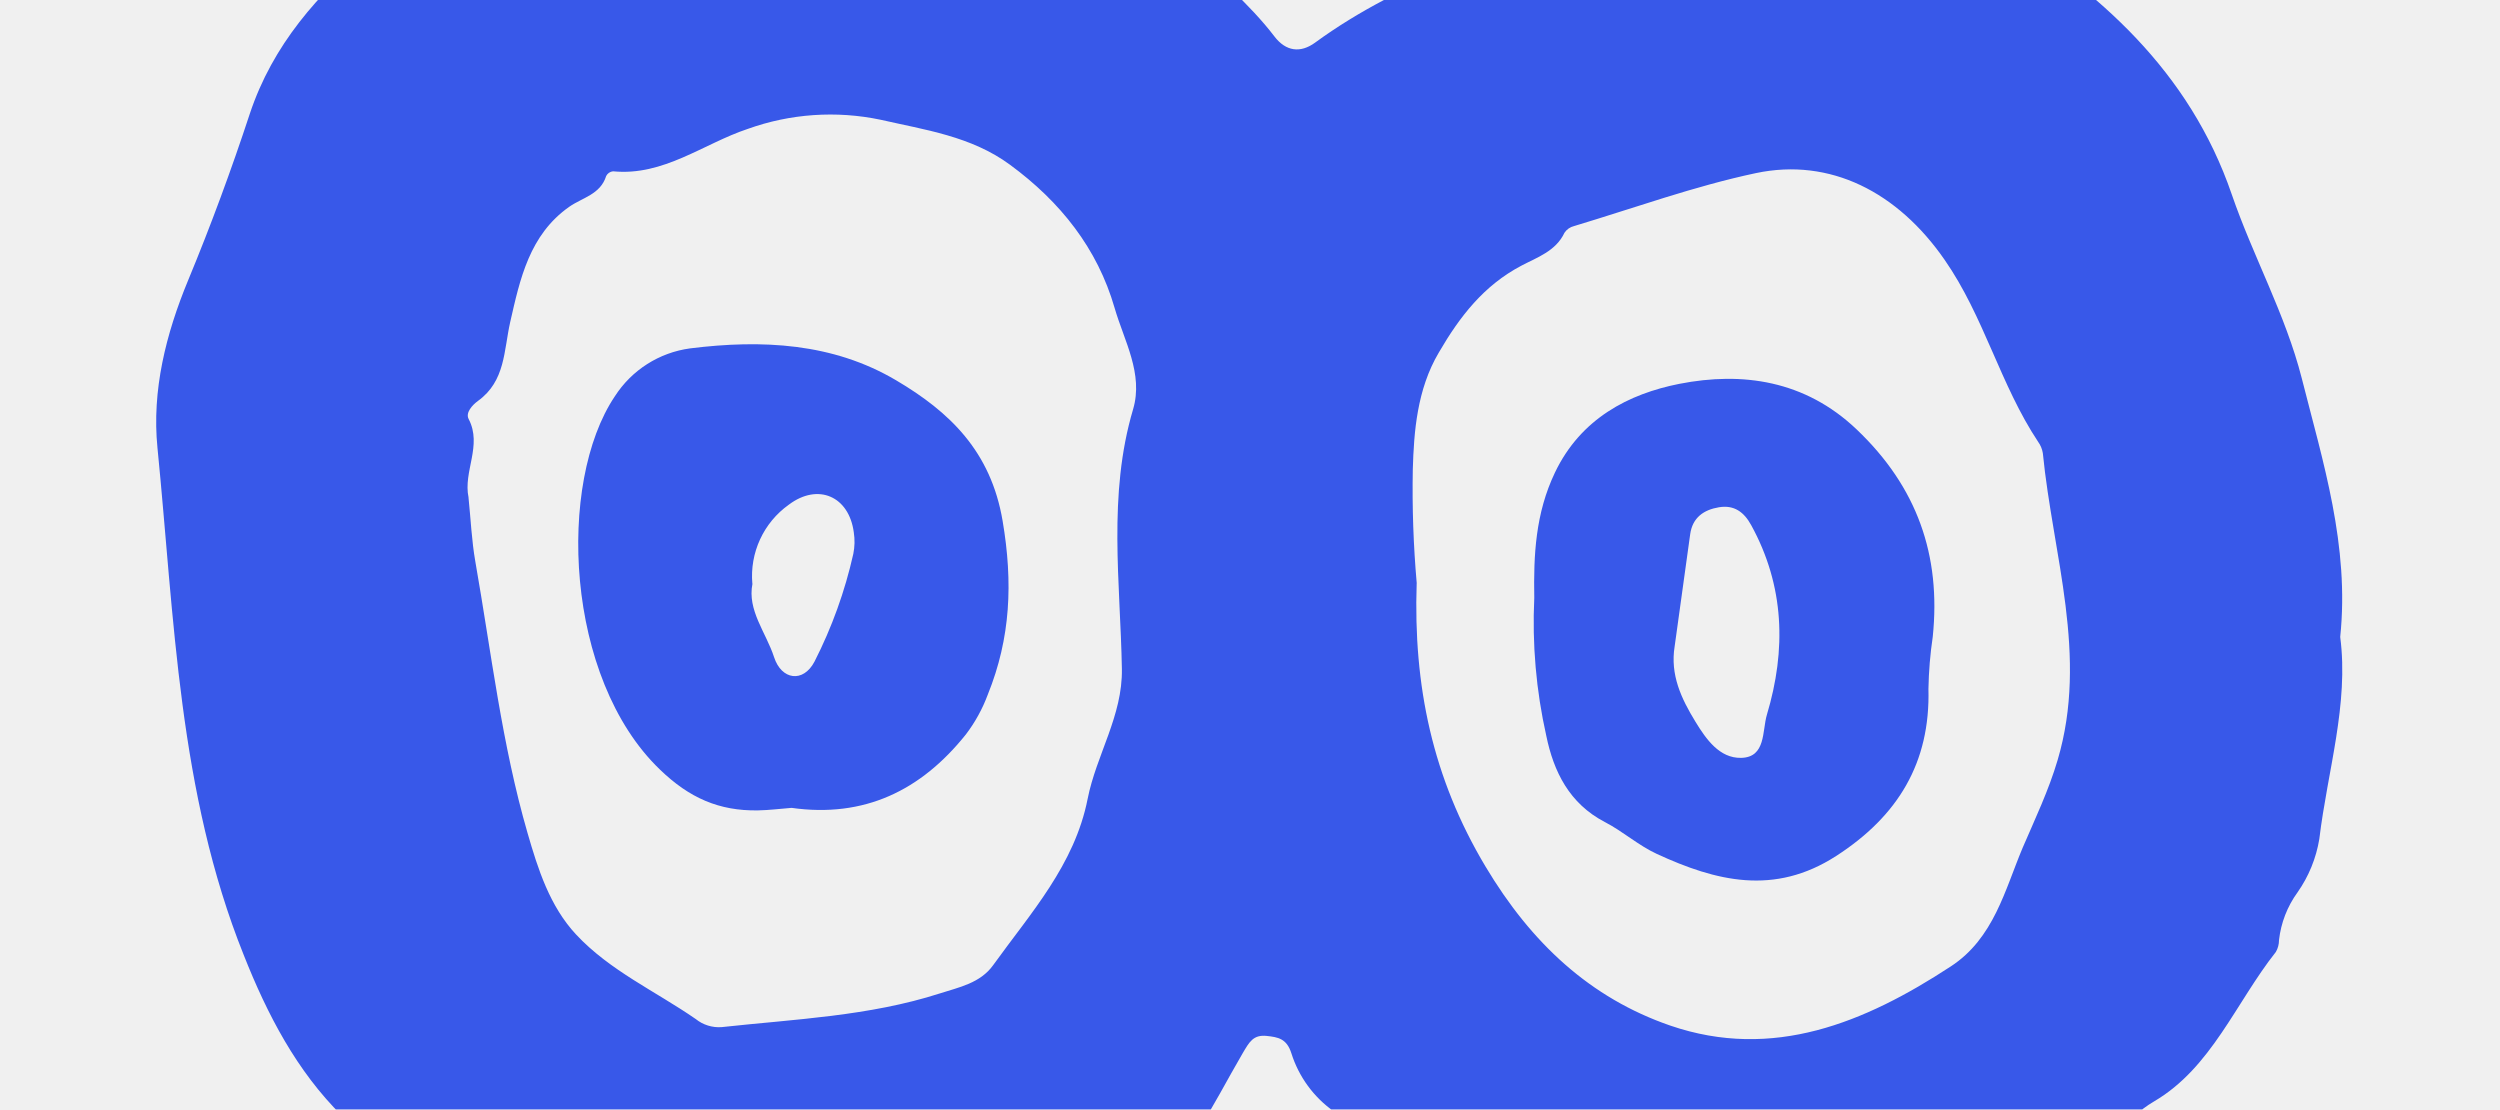
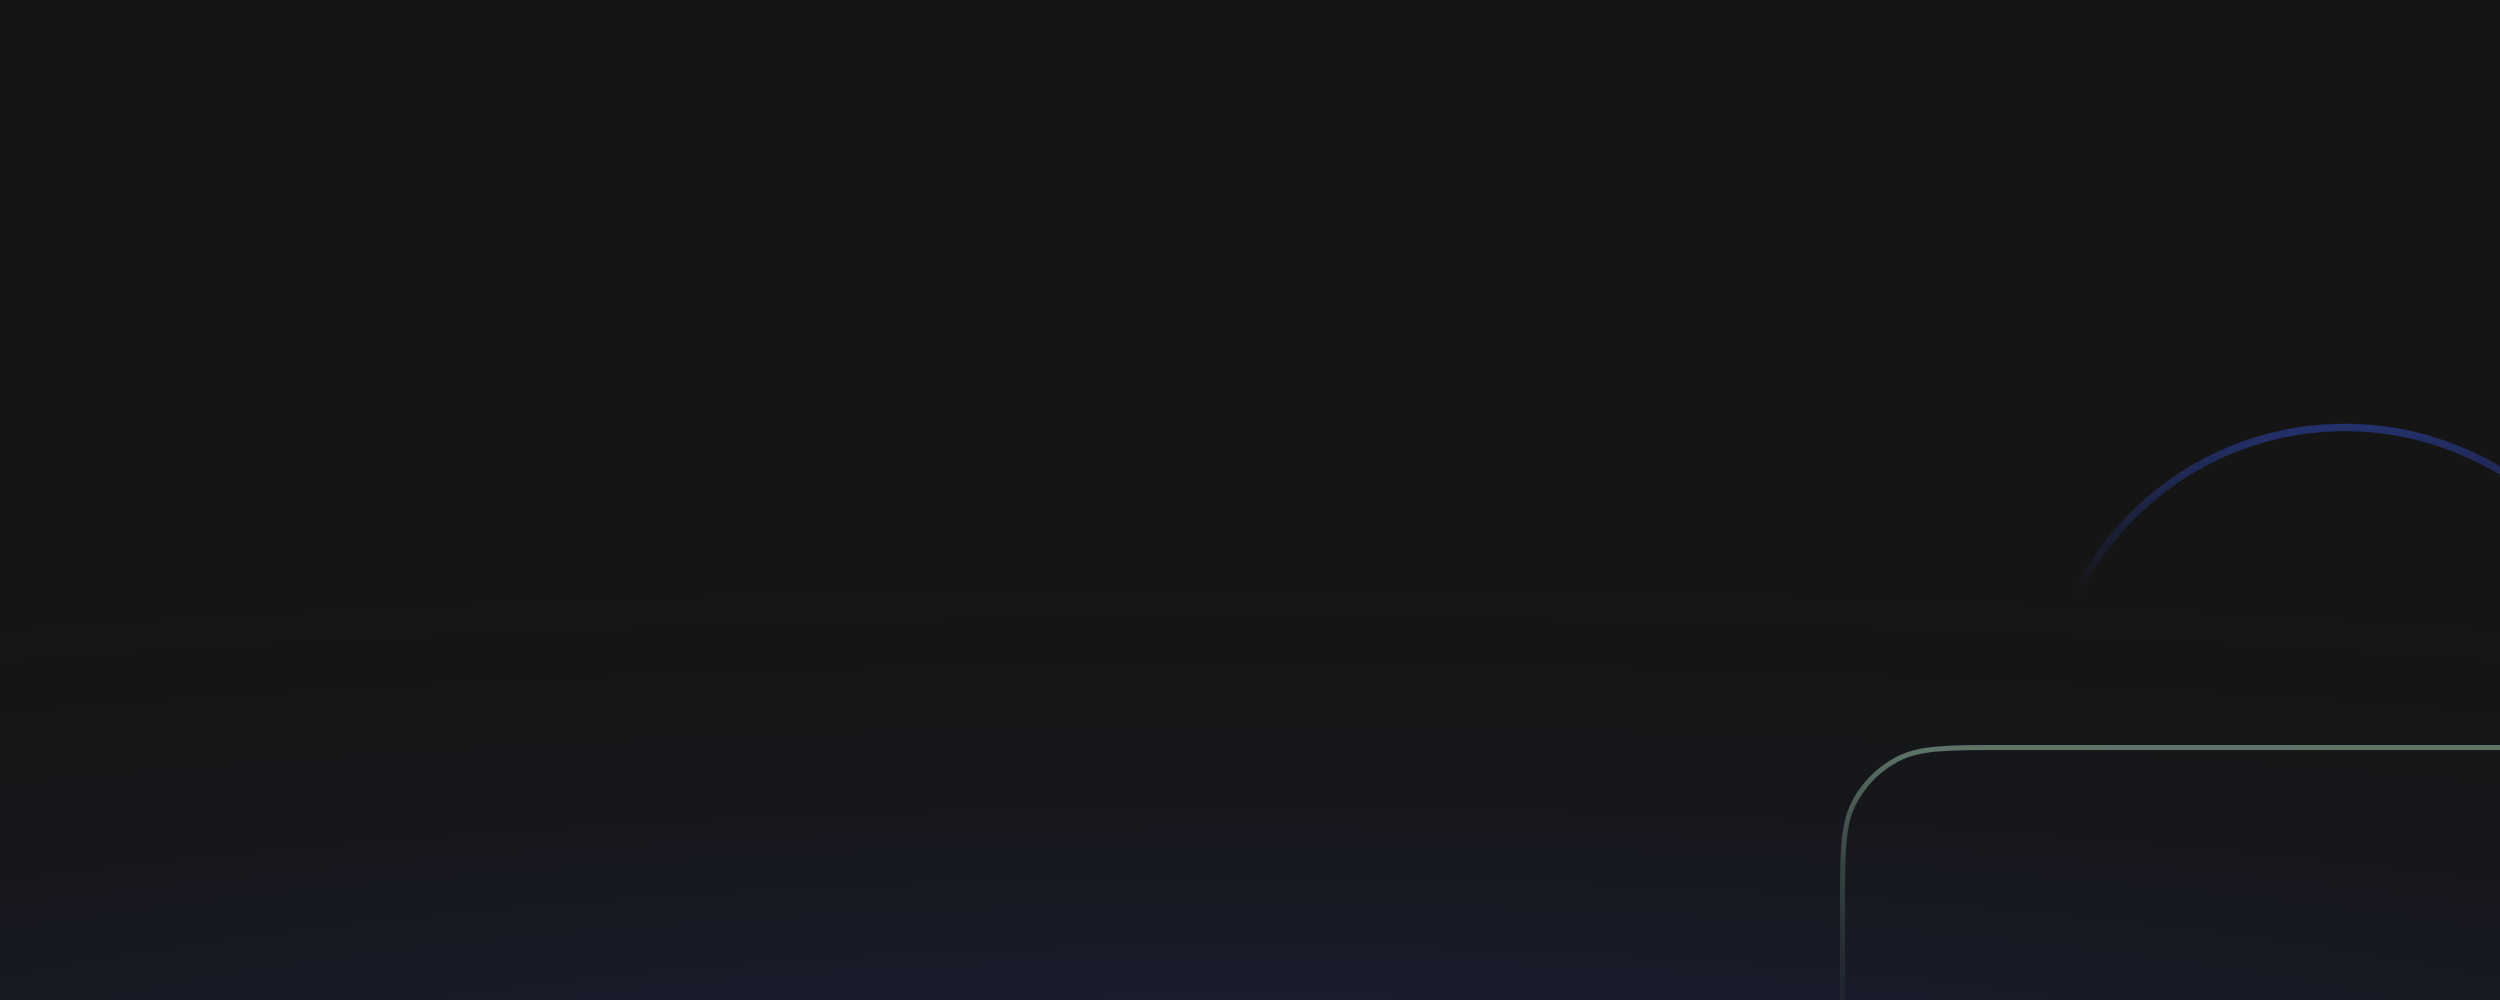
- <svg xmlns="http://www.w3.org/2000/svg" width="1280" height="568" fill="none">
-   <g clip-path="url(#clip0)">
-     <g clip-path="url(#clip1)" fill="#3858E9">
-       <path d="M1198.19 326.128c4.48 34.433-6.49 68.552-10.69 103.364a66.133 66.133 0 01-11.19 27.433 51.192 51.192 0 00-9.46 24.438c0 2.113-.55 4.189-1.6 6.022-20.49 25.889-33.01 59.345-62.36 76.53-15.25 8.924-24.68 25.226-44.13 29.798-8.95 2.145-20.43 10.438-29.47 17.343a104.507 104.507 0 01-30.329 15.767c-14.185 4.887-28.906 7.725-42.02 16.46-13.114 8.734-27.994 9.46-43.944 7.631-19.198-2.208-38.806-1.356-58.224-1.23-38.742.315-73.071-14.253-105.257-33.299-23.327-13.779-44.353-31.532-66.514-47.299a57.609 57.609 0 01-21.846-29.892c-2.396-7.474-6.872-8.167-12.609-8.798-6.904-.725-8.922 3.153-12.295 8.861-15.762 26.929-29.127 57.168-55.166 75.268a183.653 183.653 0 01-78.272 31.848c-32.879 4.761-65.127 13.559-98.479 15.262-15.226.788-30.484 2.428-45.395-1.798a52.236 52.236 0 00-20.206-1.545c-27.488 3.154-52.329-5.612-74.395-20.37-30.862-20.622-62.669-40.519-89.149-66.565-23.264-22.924-38.364-51.966-50.437-82.489C91.338 405.464 89.32 316.731 80.62 229.26c-2.932-29.326 4.287-58.21 15.762-85.895 11.474-27.686 22.066-56.38 31.523-85.138 11.727-35.222 34.96-61.552 62.574-84.508a225.646 225.646 0 01112.76-51.587c36.315-5.234 71.873-15.766 108.724-16.618a177.46 177.46 0 0172.283 12.613c14.911 6.086 31.524 8.073 47.034 12.613 28.371 8.199 56.962 18.132 76.601 40.677 14.312 16.429 31.524 30.02 44.669 47.3 5.832 7.599 13.24 8.576 20.711 3.153 45.456-33.204 98.605-48.687 150.587-67.543 42.179-15.294 84.231-20.654 128.207-14.158 23.989 3.563 47.694 9.05 68.405 21.82 54.35 33.52 100.59 74.543 122.19 137.514 10.9 31.753 27.51 61.457 35.84 94.125 10.87 42.979 24.55 85.768 19.7 132.5zm-958.314-71.39c1.135 10.942 1.608 22.073 3.5 32.825 8.164 46.479 13.555 93.526 26.732 138.965 5.327 18.415 11.348 37.46 24.871 51.965 17.307 18.542 40.666 29.01 61.251 43.263a18.91 18.91 0 0013.208 4.131c37.513-4.099 75.467-5.581 111.751-17.248 9.74-3.154 20.679-5.203 27.331-14.505 19.135-26.614 41.673-51.272 48.356-85.139 4.445-22.514 17.937-42.505 17.528-66.502-.789-44.398-7.282-88.985 5.737-132.941 5.391-18.195-4.602-35.096-9.457-51.871-8.795-30.492-27.772-54.394-53.59-73.345-19.828-14.631-43.786-17.88-66.199-23.02a125.241 125.241 0 00-68.091 4.7c-22.728 7.567-42.998 24.248-68.941 21.694a4.452 4.452 0 00-3.5 2.396c-2.932 9.46-12.199 11.068-18.914 15.766-20.459 14.411-25.219 37.114-30.2 58.903-3.341 14.726-2.427 30.303-16.518 40.488-2.963 2.145-6.462 6.055-4.792 9.271 7.125 13.559-2.9 26.897-.031 40.204h-.032zm485.461 43.925c-1.733 52.407 8.04 99.517 35.276 145.05 23.39 39.163 53.59 67.259 94.57 81.386 52.518 18.005 99.614-1.482 143.589-30.272 22.068-14.379 27.738-39.195 36.848-60.826 6.31-14.663 13.31-29.326 17.91-44.934 15.76-53.353-2.46-104.846-7.6-157.064a13.664 13.664 0 00-2.39-5.771c-19.45-29.262-27.68-64.168-47.921-93.241-24.02-34.686-58.601-52.376-96.556-44.367-31.523 6.685-62.164 17.816-93.12 27.118a8.197 8.197 0 00-4.918 3.406c-4.445 9.46-13.996 12.613-22.066 16.87-19.261 10.153-31.523 25.983-42.273 44.461-11.191 18.919-12.767 40.551-13.334 59.912a547.521 547.521 0 002.017 58.272h-.032z" />
-       <path d="M405.281 413.631c-5.769.441-11.539 1.198-17.276 1.292-19.734.316-35.022-6.306-50.122-20.906-48.672-46.731-52.802-146.973-23.075-191.119a54.45 54.45 0 0138.553-24.532c36.662-4.573 73.009-2.838 105.478 16.365 27.331 16.145 48.482 36.294 54.503 71.989 5.328 31.533 4.13 59.912-7.597 88.922a79.11 79.11 0 01-11.254 20.433c-22.98 28.726-52.013 42.79-89.21 37.556zm-20.018-114.779c-2.743 13.622 6.904 24.879 11.065 37.618 3.783 11.699 14.91 13.275 20.679 2.302a234.248 234.248 0 0019.891-55.213c.73-3.604.816-7.309.252-10.942-2.427-18.541-18.315-25.447-33.225-14.253a44.876 44.876 0 00-18.725 40.488h.063zM785.547 306.104c-.378-21.82.568-43.168 10.593-64.169 13.208-27.685 37.828-40.298 63.677-45.407 32.185-6.306 64.308-1.86 90.788 23.335 30.924 29.42 43.281 64.421 38.962 106.17a205.454 205.454 0 00-2.206 26.645c1.008 37.839-15.604 65.178-47.286 85.611-31.681 20.433-61.534 12.865-91.765-1.072-9.457-4.352-17.432-11.604-26.7-16.366-18.094-9.459-26.133-25.73-29.916-44.145a265.17 265.17 0 01-6.147-70.602zm71.874 24.848c-2.364 14.537 3.404 26.74 10.623 38.533 5.548 9.113 12.389 18.762 23.391 18.541 12.799-.252 10.749-13.811 13.208-22.073 9.962-33.235 9.079-65.903-8.038-97.089-3.657-6.685-8.701-10.437-16.487-9.144-7.786 1.293-13.587 5.266-14.753 13.874l-7.944 57.358z" />
-     </g>
+ <svg xmlns="http://www.w3.org/2000/svg" width="1000" height="400" fill="none">
+   <g clip-path="url(#clip0_1916_7203)">
+     <path fill="#151515" d="M0 0h1000v400H0z" />
+     <ellipse opacity=".2" cx="500" cy="463" rx="1497" ry="249" fill="url(#paint0_radial_1916_7203)" />
+     <path opacity=".4" d="M1138 449h1v-85.046c0-11.162 0-19.596-.55-26.307-.55-6.732-1.66-11.818-3.92-16.261a40.976 40.976 0 0 0-17.92-17.917c-4.44-2.264-9.52-3.371-16.26-3.921-6.71-.548-15.14-.548-26.3-.548H801.953c-11.161 0-19.596 0-26.306.548-6.732.55-11.818 1.657-16.261 3.921a41.006 41.006 0 0 0-17.917 17.917c-2.264 4.443-3.371 9.529-3.921 16.261-.548 6.71-.548 15.145-.548 26.306V449h401z" stroke="url(#paint1_linear_1916_7203)" stroke-width="2" />
+     <path opacity=".4" d="M1058 291a119.98 119.98 0 0 0-35.15-84.853A119.987 119.987 0 0 0 938 171a120.003 120.003 0 0 0-120 120" stroke="url(#paint2_linear_1916_7203)" stroke-width="3" />
  </g>
  <defs>
-     <clipPath id="clip0">
-       <path fill="#fff" d="M0 0h1280v568H0z" />
-     </clipPath>
-     <clipPath id="clip1">
-       <path fill="#fff" transform="translate(79.738 -94.55)" d="M0 0h1119.52v757.098H0z" />
+     <radialGradient id="paint0_radial_1916_7203" cx="0" cy="0" r="1" gradientUnits="userSpaceOnUse" gradientTransform="matrix(0 249 -1497 0 500 463)">
+       <stop stop-color="#3858E9" />
+       <stop offset="1" stop-color="#151515" stop-opacity="0" />
+     </radialGradient>
+     <linearGradient id="paint1_linear_1916_7203" x1="938" y1="300" x2="938" y2="448" gradientUnits="userSpaceOnUse">
+       <stop stop-color="#C7FFDB" />
+       <stop offset="1" stop-color="#151515" stop-opacity="0" />
+     </linearGradient>
+     <linearGradient id="paint2_linear_1916_7203" x1="938" y1="171" x2="938" y2="291" gradientUnits="userSpaceOnUse">
+       <stop stop-color="#3858E9" />
+       <stop offset=".563" stop-color="#3858E9" stop-opacity="0" />
+     </linearGradient>
+     <clipPath id="clip0_1916_7203">
+       <path fill="#fff" d="M0 0h1000v400H0z" />
    </clipPath>
  </defs>
</svg>
